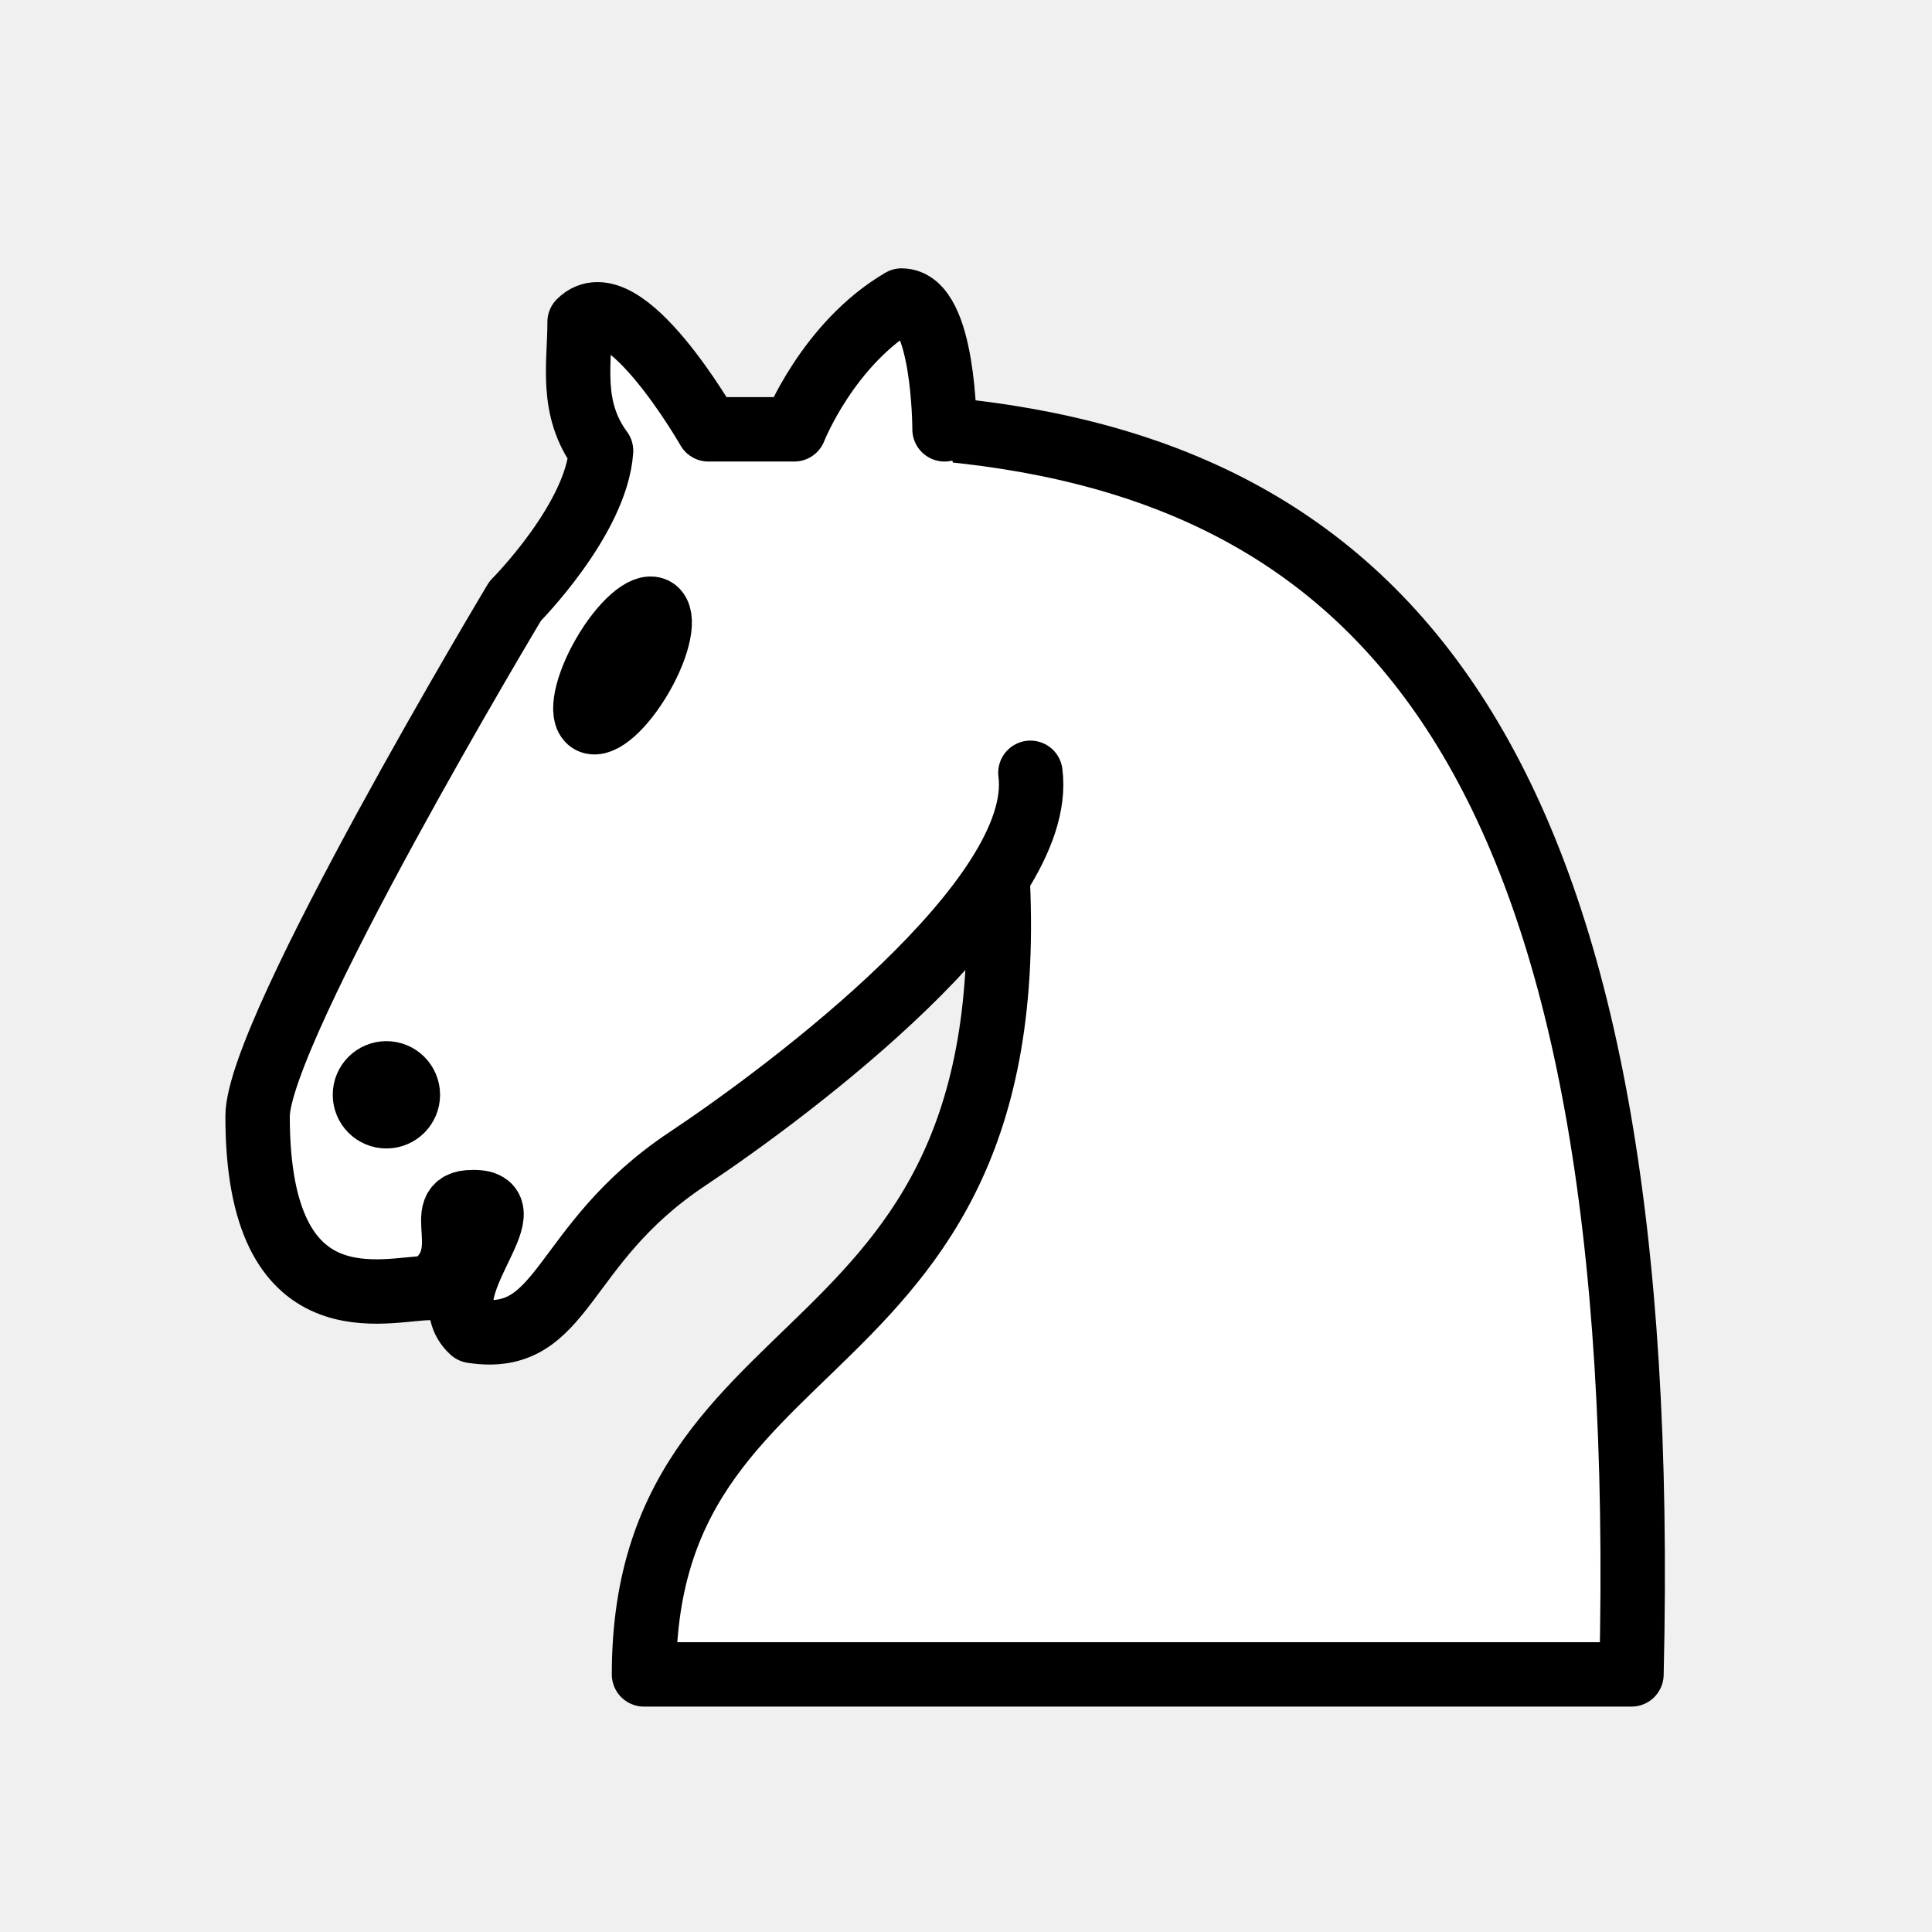
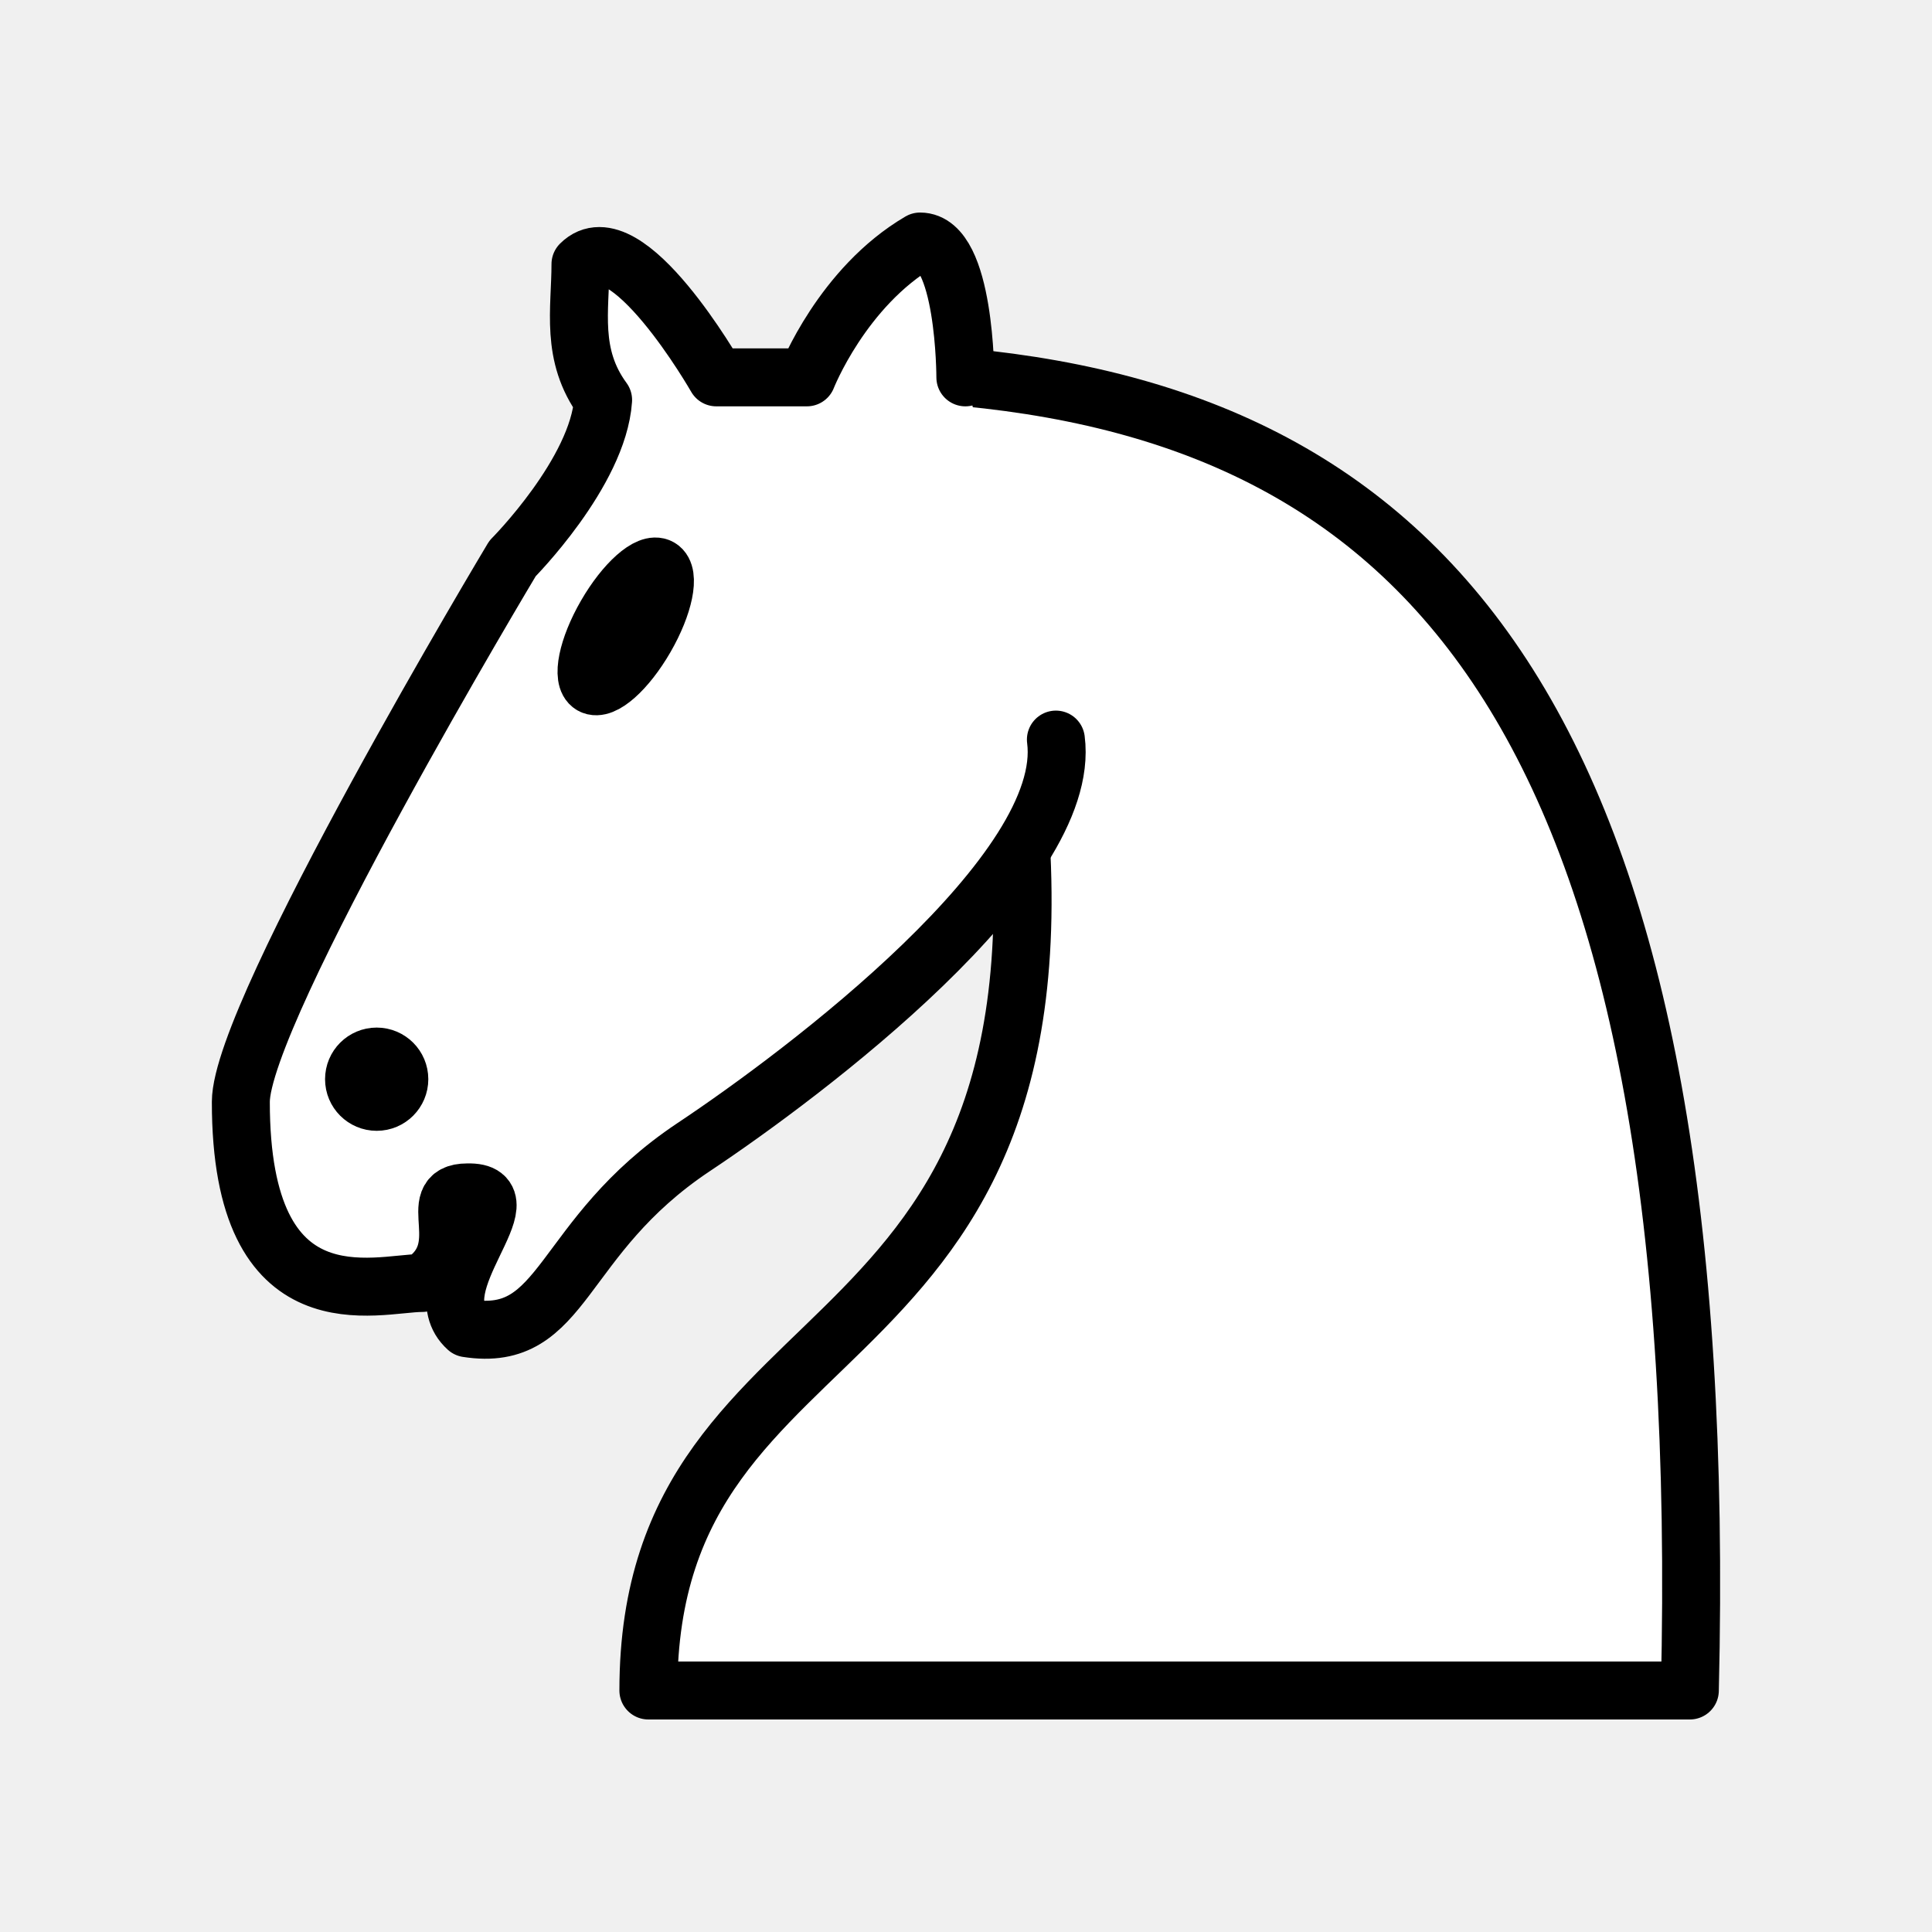
- <svg xmlns="http://www.w3.org/2000/svg" version="1.1" width="45" height="45">
-   <g style="opacity:1; fill:none; fill-opacity:1; fill-rule:evenodd; stroke:#000000; stroke-width:1.5; stroke-linecap:round;stroke-linejoin:round;stroke-miterlimit:4; stroke-dasharray:none; stroke-opacity:1;">
-     <path d="M 22,10 C 32.5,11 38.5,18 38,39 L 15,39 C 15,30 25,32.5 23,18" style="fill:#ffffff; stroke:#000000;" />
-     <path d="M 24,18 C 24.38,20.91 18.45,25.37 16,27 C 13,29 13.18,31.34 11,31 C 9.958,30.06 12.41,27.96 11,28 C 10,28 11.19,29.23 10,30 C 9,30 5.997,31 6,26 C 6,24 12,14 12,14 C 12,14 13.89,12.1 14,10.5 C 13.27,9.506 13.5,8.5 13.5,7.5 C 14.5,6.5 16.5,10 16.5,10 L 18.5,10 C 18.5,10 19.28,8.008 21,7 C 22,7 22,10 22,10" style="fill:#ffffff; stroke:#000000;" />
-     <path d="M 9.5 25.5 A 0.5 0.5 0 1 1 8.5,25.5 A 0.5 0.5 0 1 1 9.5 25.5 z" style="fill:#000000; stroke:#000000;" />
-     <path d="M 15 15.5 A 0.5 1.5 0 1 1  14,15.5 A 0.5 1.5 0 1 1  15 15.5 z" transform="matrix(0.866,0.5,-0.5,0.866,9.693,-5.173)" style="fill:#000000; stroke:#000000;" />
+ <svg xmlns="http://www.w3.org/2000/svg" version="1.1" id="Layer_1" x="0px" y="0px" width="100px" height="100px" viewBox="-27.5 -27.5 100 100" enable-background="new -27.5 -27.5 100 100" xml:space="preserve">
+   <g>
+     <path fill="#FFFFFF" stroke="#000000" stroke-width="3" stroke-linecap="round" stroke-linejoin="round" d="M22.466-7.969   C47.075-5.625,61.138,10.781,59.966,60H6.06c0-21.094,23.438-15.234,18.75-49.219" />
+     <path fill="#FFFFFF" stroke="#000000" stroke-width="3" stroke-linecap="round" stroke-linejoin="round" d="M27.153,10.781   c0.891,6.821-13.007,17.273-18.75,21.094C1.372,36.563,1.795,42.047-3.315,41.25c-2.441-2.202,3.306-7.125,0-7.031   c-2.344,0,0.445,2.884-2.344,4.688c-2.344,0-9.382,2.344-9.375-9.375c0-4.688,14.063-28.125,14.063-28.125s4.431-4.453,4.688-8.203   c-1.711-2.33-1.172-4.688-1.172-7.031c2.344-2.344,7.031,5.859,7.031,5.859h4.688c0,0,1.828-4.669,5.859-7.031   c2.344,0,2.344,7.031,2.344,7.031" />
+     <path stroke="#000000" stroke-width="3" stroke-linecap="round" stroke-linejoin="round" d="M-6.831,28.359   c0,0.647-0.523,1.172-1.172,1.172c-0.647,0-1.172-0.524-1.172-1.172s0.524-1.172,1.172-1.172   C-7.354,27.188-6.831,27.712-6.831,28.359z" />
+     <path stroke="#000000" stroke-width="3" stroke-linecap="round" stroke-linejoin="round" d="M5.903,5.508   C4.932,7.189,3.691,8.29,3.13,7.966c-0.561-0.323-0.228-1.949,0.743-3.63c0.972-1.681,2.212-2.782,2.772-2.458   C7.207,2.201,6.874,3.827,5.903,5.508z" />
  </g>
</svg>
